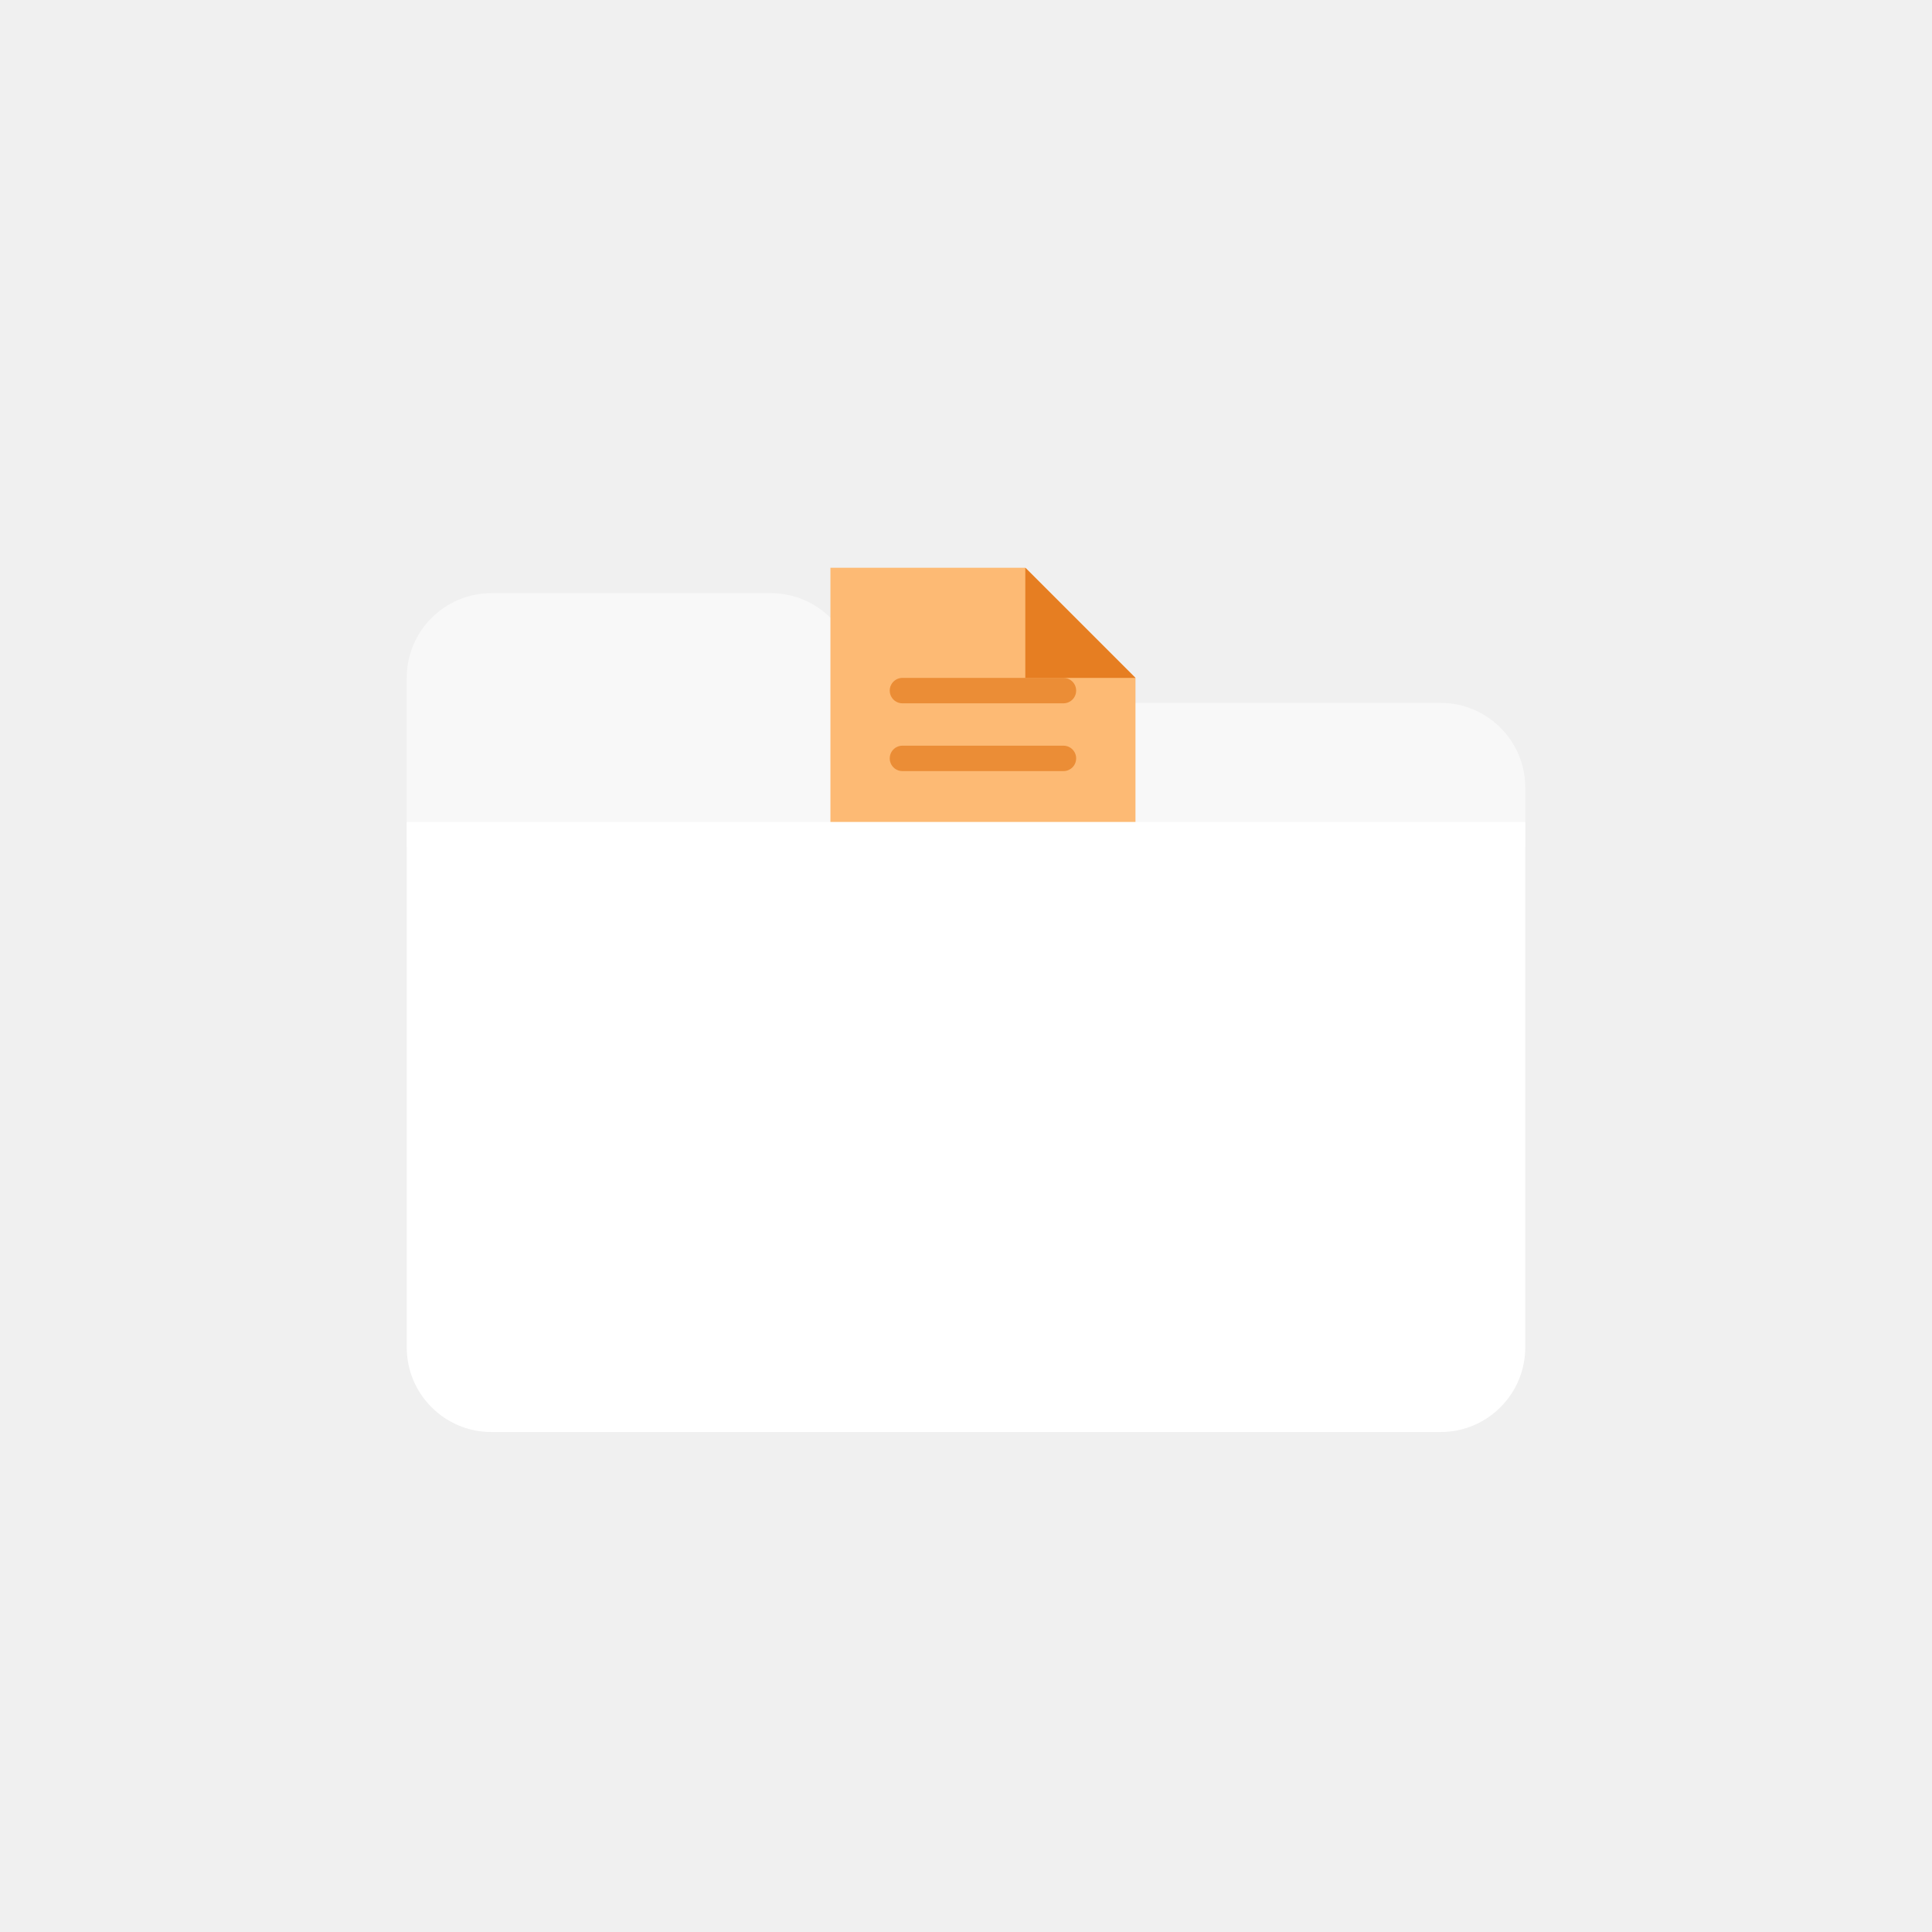
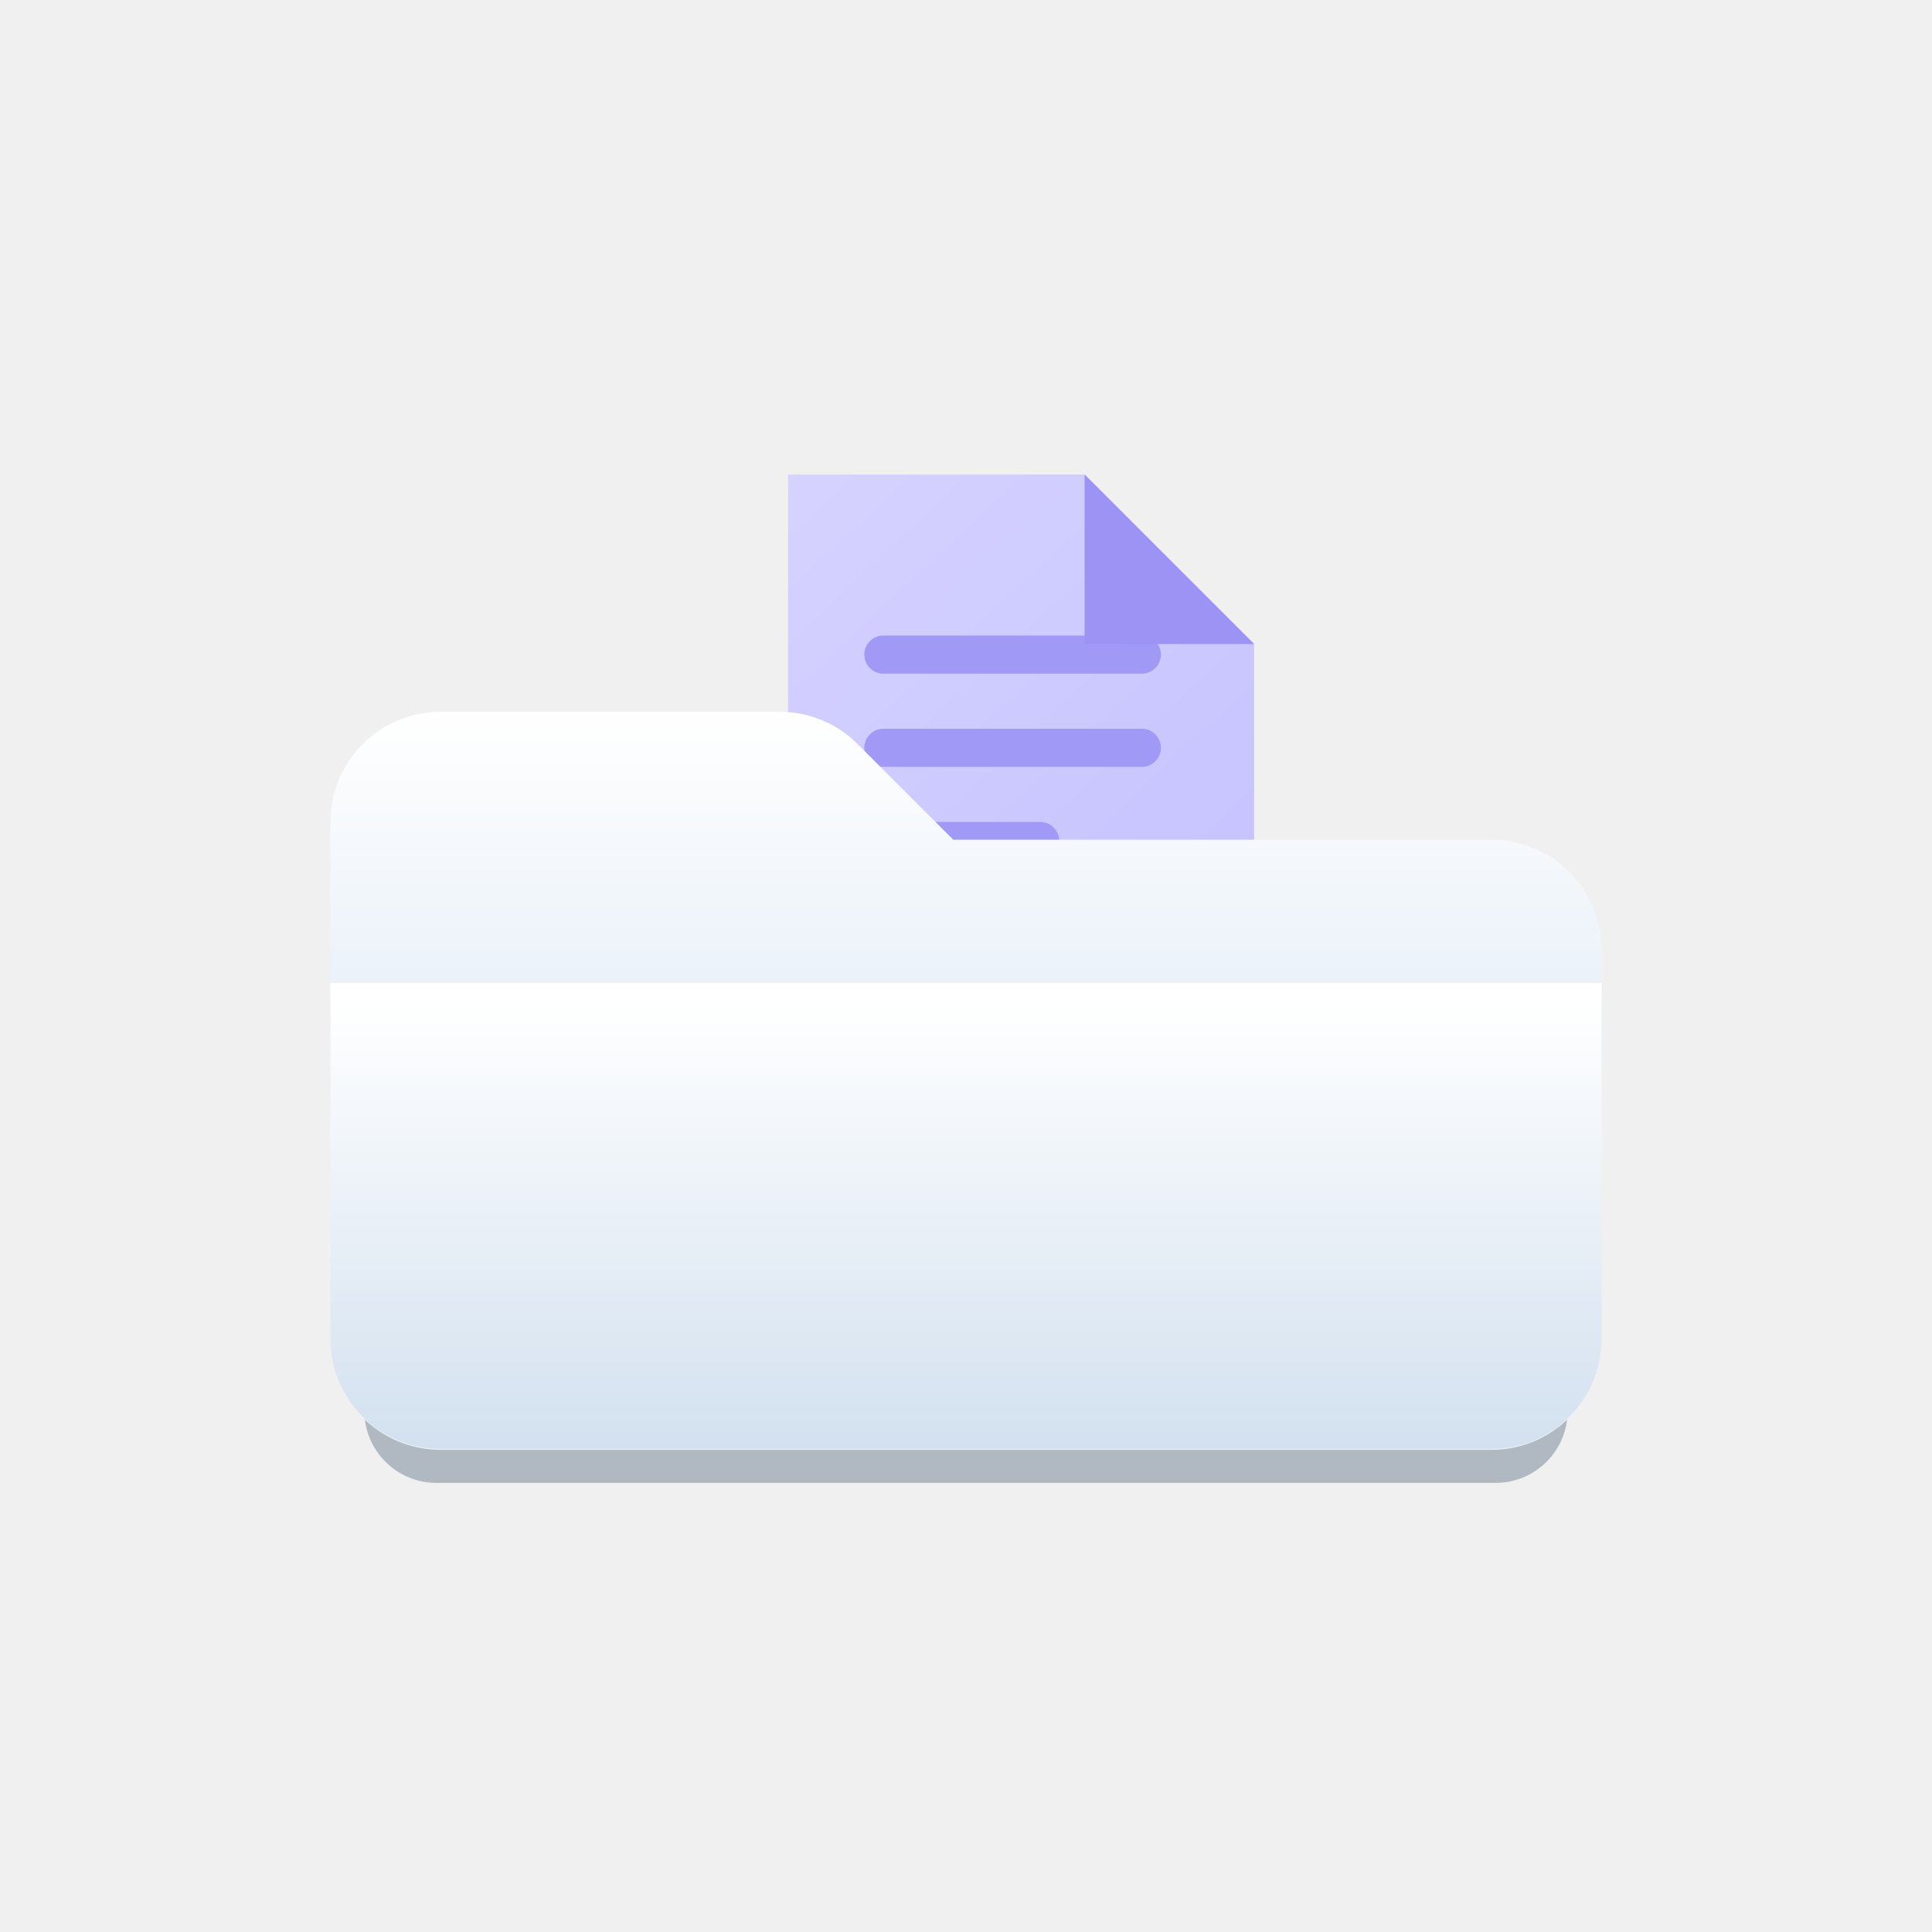
<svg xmlns="http://www.w3.org/2000/svg" width="456" height="456" viewBox="0 0 456 456">
-   <path d="M96 160 a20 20 0 0 1 20-20 h66 a20 20 0 0 1 14.1 5.9 l20 20 H340 a20 20 0 0 1 20 20 v14 H96 Z" fill="#FFFFFF" opacity="0.55" />
+   <defs>
+     <linearGradient id="folderTop" x1="0" y1="168" x2="0" y2="236" gradientUnits="userSpaceOnUse">
+       <stop offset="0" stop-color="#FFFFFF" />
+       <stop offset="1" stop-color="#EAF1F9" />
+     </linearGradient>
+     <linearGradient id="folderFront" x1="0" y1="236" x2="0" y2="344" gradientUnits="userSpaceOnUse">
+       <stop offset="0" stop-color="#FFFFFF" />
+       <stop offset="1" stop-color="#D2E0EF" />
+     </linearGradient>
+     <linearGradient id="doc" x1="182" y1="112" x2="300" y2="238" gradientUnits="userSpaceOnUse">
+       <stop offset="0" stop-color="#D6D3FF" />
+       <stop offset="1" stop-color="#C3C0FF" />
+     </linearGradient>
+   </defs>
+   <rect x="86" y="316" width="284" height="34" rx="17" fill="#0A2A47" opacity="0.28" />
  <g>
-     <path d="M196 134 h46 l26 26 v46 h-72 Z" fill="#FDBA74" />
-     <path d="M242 134 l26 26 h-26 Z" fill="#E67E22" />
-     <rect x="210" y="160" width="44" height="6" rx="3" fill="#E67E22" opacity="0.75" />
-     <rect x="210" y="176" width="44" height="6" rx="3" fill="#E67E22" opacity="0.75" />
+     <path d="M186 112 h70 l40 40 v66 h-110 Z" fill="url(#doc)" />
+     <path d="M256 112 l40 40 h-40 Z" fill="#9C93F5" />
+     <rect x="204" y="150" width="70" height="9" rx="4.5" fill="#9C93F5" opacity="0.9" />
+     <rect x="204" y="172" width="70" height="9" rx="4.5" fill="#9C93F5" opacity="0.9" />
+     <rect x="204" y="194" width="46" height="9" rx="4.5" fill="#9C93F5" opacity="0.9" />
  </g>
-   <path d="M96 194 h264 v124 a20 20 0 0 1 -20 20 H116 a20 20 0 0 1 -20 -20 Z" fill="#FFFFFF" />
+   <path d="M78 194            a26 26 0 0 1 26 -26            h80            a26 26 0 0 1 18.4 7.6            l22.6 22.6            H352            a26 26 0 0 1 26 26            v92            a26 26 0 0 1 -26 26            H104            a26 26 0 0 1 -26 -26            Z" fill="url(#folderTop)" />
+   <path d="M78 232 h300 v84 a26 26 0 0 1 -26 26 H104 a26 26 0 0 1 -26 -26 Z" fill="url(#folderFront)" />
+   <rect x="78" y="232" width="300" height="4" fill="#FFFFFF" opacity="0.7" />
</svg>
